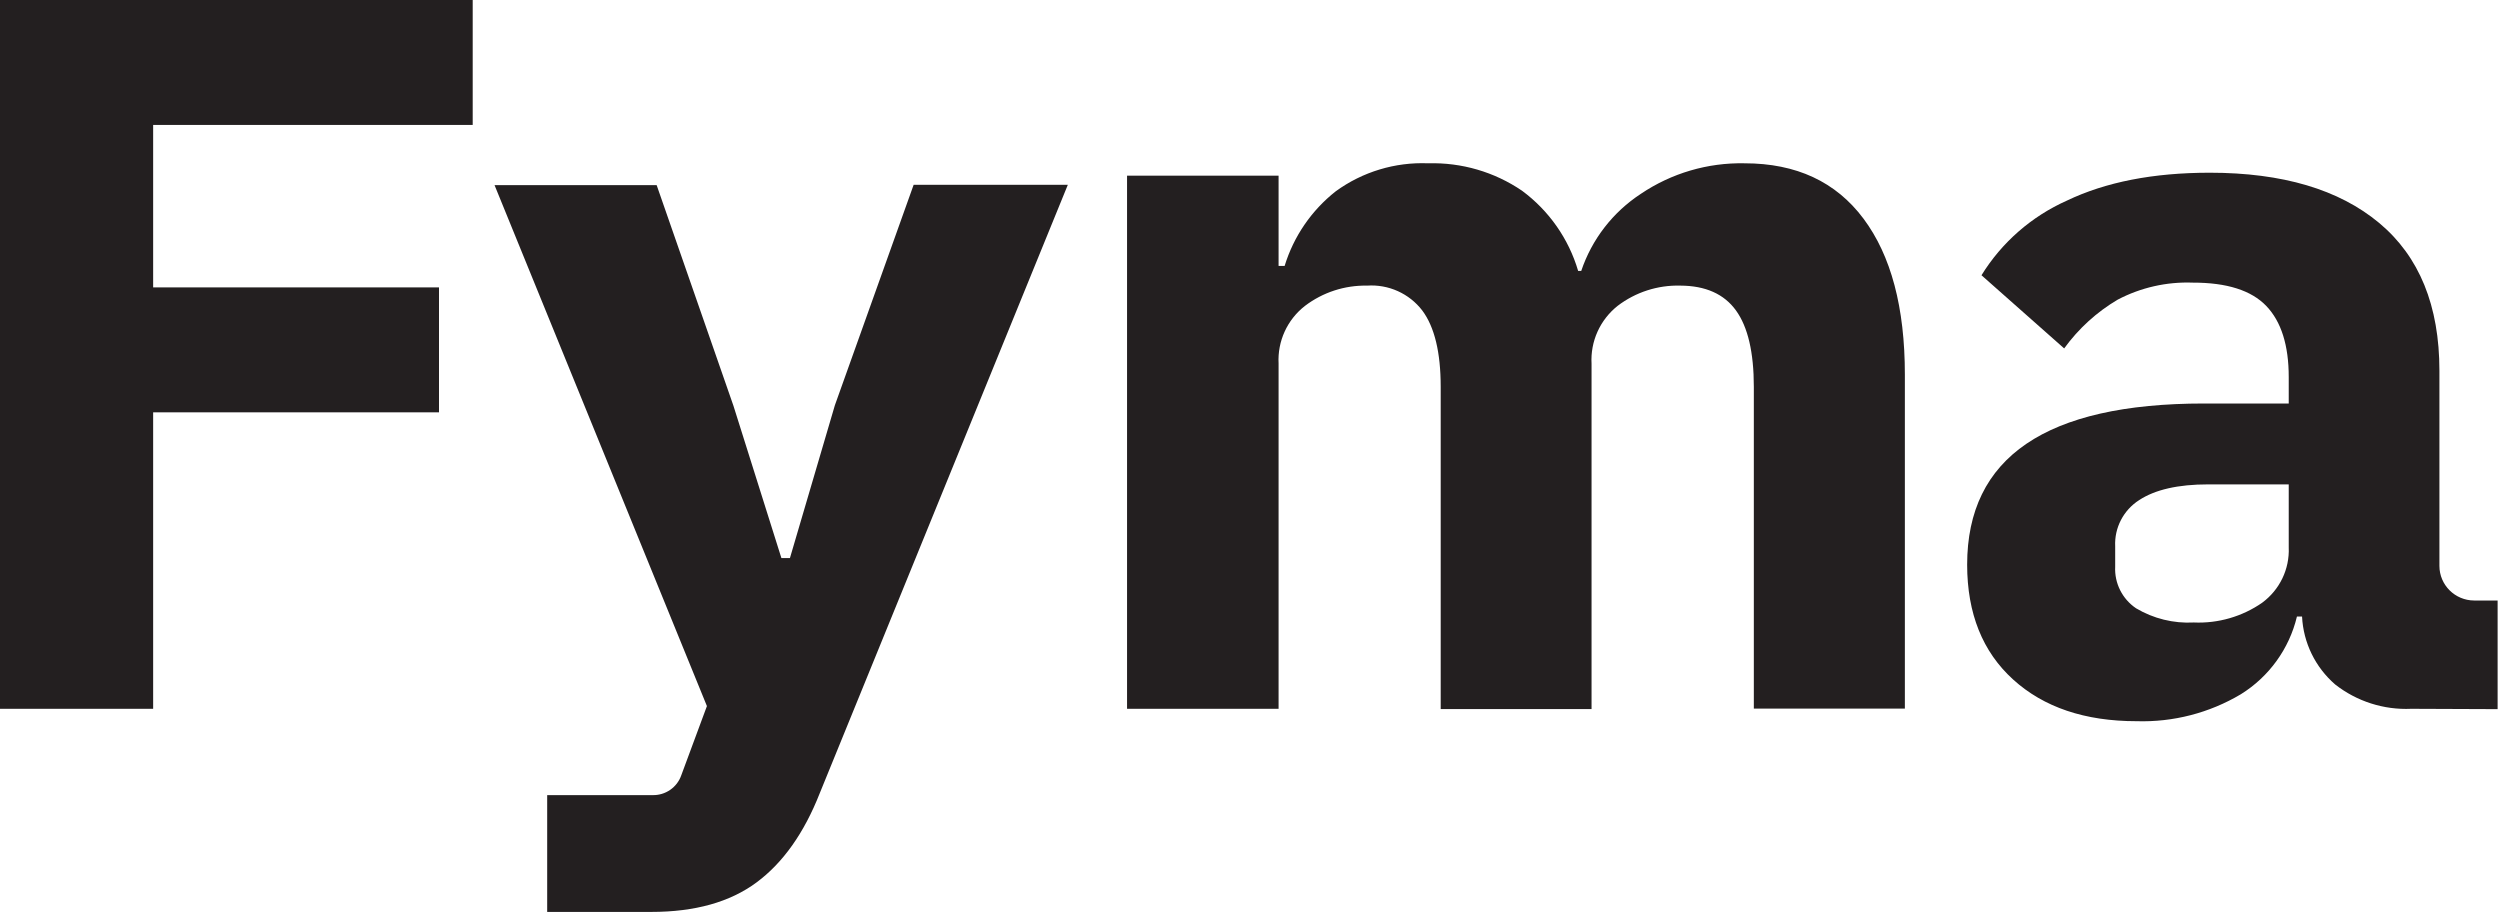
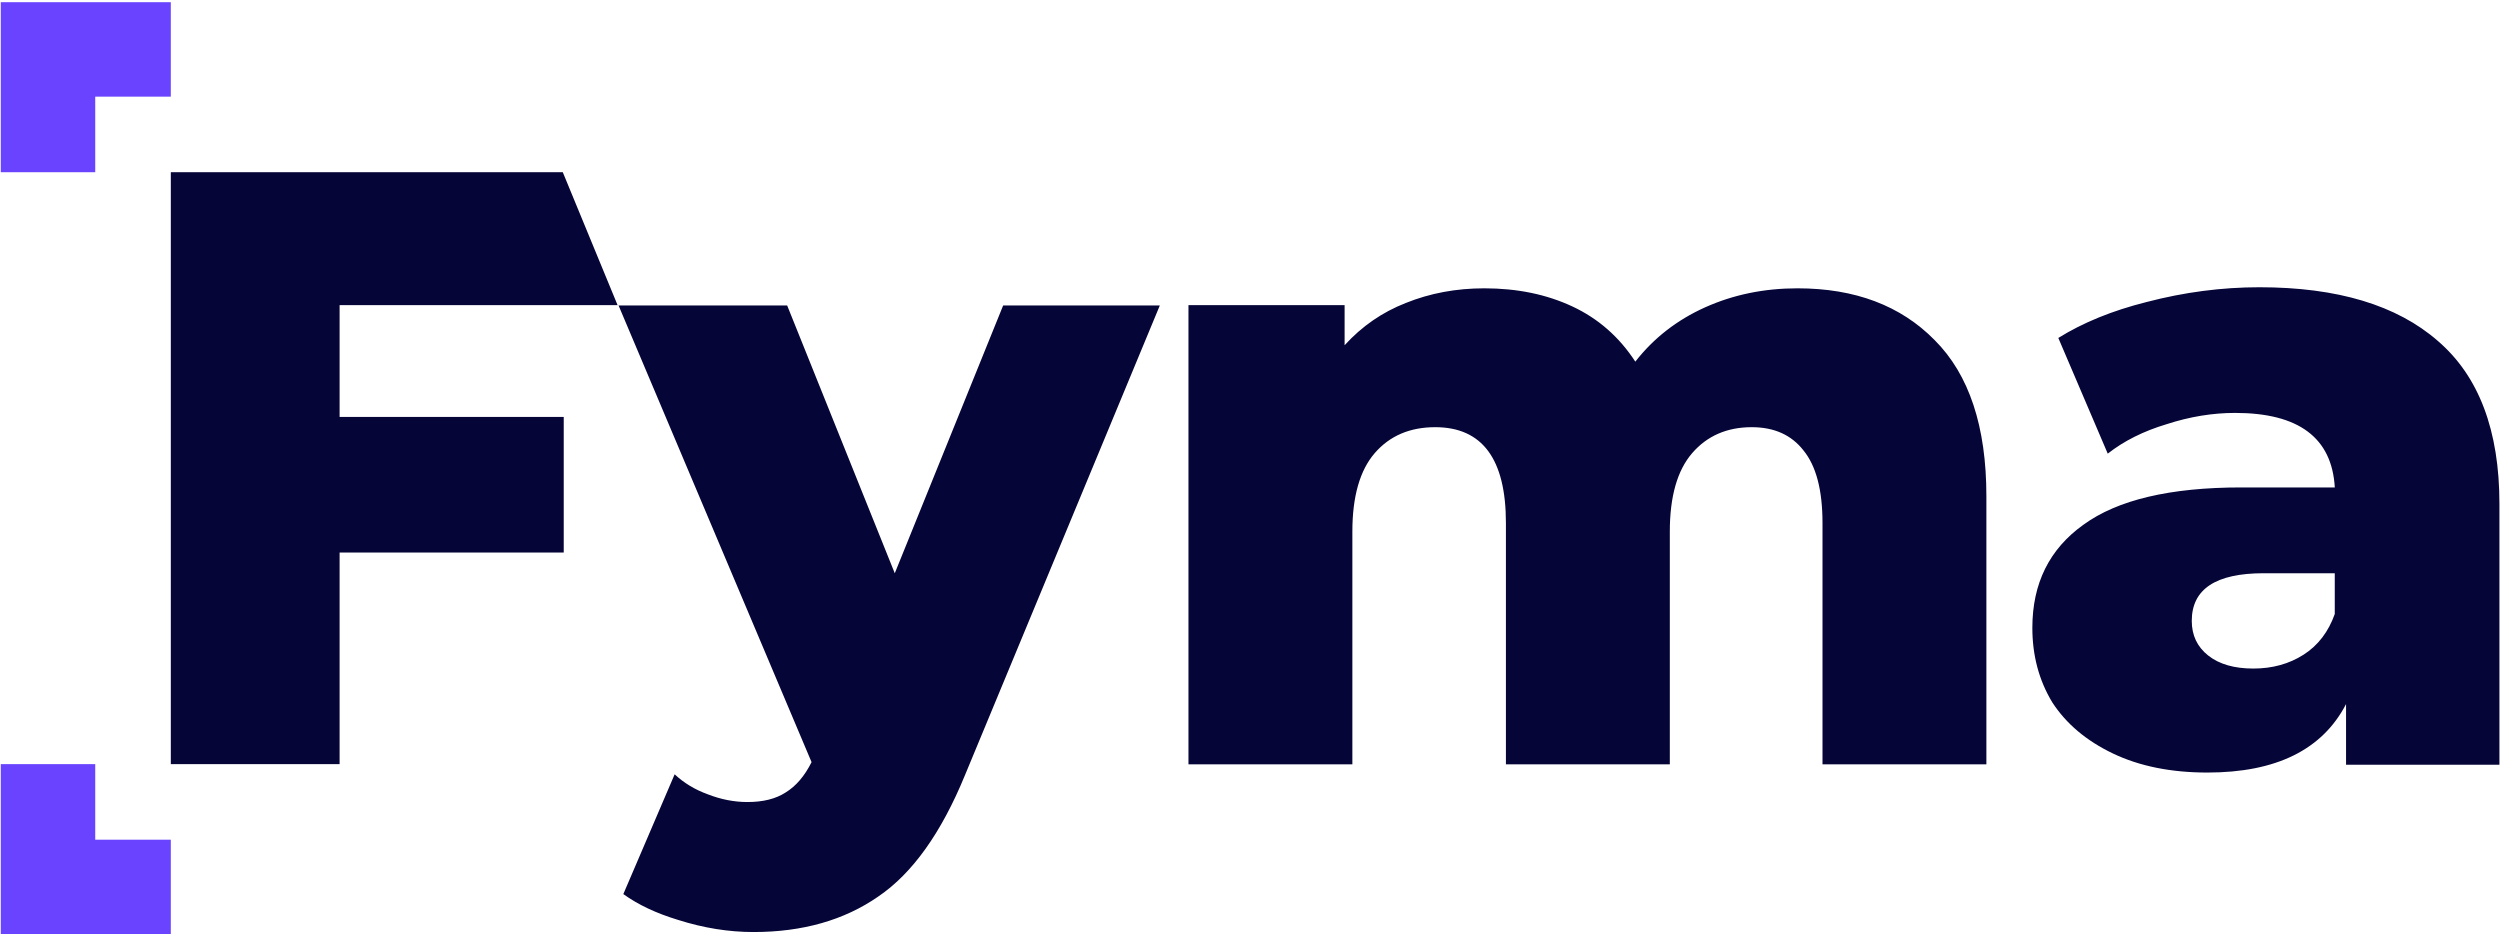
- <svg xmlns="http://www.w3.org/2000/svg" width="150px" height="55px" viewBox="0 0 150 55" version="1.1">
-   <path id="Path" d="M0 42.528 L0 -0 28.362 -0 28.362 7.496 9.189 7.496 9.189 17.244 26.34 17.244 26.34 24.74 9.189 24.74 9.189 42.528 Z" fill="#231f20" fill-opacity="1" stroke="none" />
-   <path id="Path-1" d="M54.819 11.087 L64.07 11.087 49.188 47.585 Q47.775 51.181 45.389 52.948 43.003 54.715 39.082 54.715 L32.831 54.715 32.831 47.707 39.143 47.707 C39.923 47.731 40.627 47.245 40.879 46.511 L42.415 42.365 29.672 11.107 39.399 11.107 44.007 24.348 46.884 33.484 47.396 33.484 50.094 24.312 Z" fill="#231f20" fill-opacity="1" stroke="none" />
-   <path id="Path-2" d="M67.623 10.542 L76.715 10.542 76.715 15.955 77.078 15.955 C77.619 14.185 78.691 12.621 80.15 11.474 81.753 10.309 83.706 9.718 85.689 9.798 87.694 9.74 89.666 10.316 91.321 11.443 92.94 12.64 94.123 14.329 94.689 16.256 L94.874 16.256 C95.512 14.356 96.774 12.726 98.457 11.626 100.289 10.392 102.46 9.753 104.672 9.798 Q109.326 9.798 111.809 13.119 114.292 16.439 114.292 22.474 L114.292 42.518 105.23 42.518 105.23 23.212 Q105.23 20.111 104.16 18.629 103.09 17.147 100.823 17.137 C99.463 17.1 98.133 17.53 97.055 18.354 96 19.192 95.418 20.486 95.493 21.827 L95.493 42.544 86.442 42.544 86.442 23.212 Q86.442 20.111 85.336 18.629 C84.555 17.611 83.313 17.05 82.029 17.137 80.682 17.111 79.367 17.54 78.297 18.354 77.235 19.181 76.645 20.471 76.715 21.812 L76.715 42.528 67.623 42.528 Z" fill="#231f20" fill-opacity="1" stroke="none" />
-   <path id="Path-3" d="M144.676 42.528 C143.027 42.603 141.405 42.084 140.109 41.067 138.917 40.034 138.2 38.563 138.123 36.993 L137.816 36.993 C137.354 38.928 136.143 40.604 134.447 41.657 132.561 42.778 130.392 43.339 128.196 43.272 Q123.543 43.272 120.788 40.771 118.034 38.271 118.029 33.886 118.029 24.21 132.241 24.21 L137.324 24.21 137.324 22.626 Q137.324 19.764 135.978 18.359 134.631 16.953 131.57 16.958 C130.004 16.899 128.451 17.25 127.065 17.977 125.802 18.723 124.708 19.72 123.85 20.905 L118.889 16.515 C120.104 14.545 121.889 12.985 124.009 12.039 Q127.505 10.363 132.584 10.363 139.136 10.363 142.751 13.378 146.365 16.393 146.365 22.244 L146.365 33.957 C146.368 35.101 147.299 36.027 148.449 36.03 L149.857 36.03 149.857 42.549 Z M135.732 36.162 C136.784 35.387 137.381 34.143 137.324 32.842 L137.324 29.063 132.486 29.063 Q129.788 29.063 128.35 30.006 C127.406 30.609 126.858 31.667 126.911 32.781 L126.911 33.998 C126.861 34.992 127.337 35.941 128.166 36.499 129.208 37.118 130.413 37.415 131.626 37.349 133.089 37.414 134.532 36.996 135.732 36.163 Z" fill="#231f20" fill-opacity="1" stroke="none" />
+ <svg xmlns="http://www.w3.org/2000/svg" width="150px" height="56px" viewBox="0 0 150 56" version="1.1">
+   <path id="Path" d="M20.376 45.848 L10.249 45.848 10.249 10.333 33.767 10.333 37.054 18.307 20.376 18.307 20.376 25.016 33.824 25.016 33.824 33.154 20.376 33.154 Z M102.312 18.438 C104.003 17.679 105.848 17.299 107.849 17.299 111.299 17.299 114.042 18.334 116.078 20.405 118.149 22.474 119.183 25.597 119.183 29.772 L119.183 45.86 109.35 45.86 109.35 31.376 C109.35 29.409 108.97 27.96 108.211 27.028 107.487 26.097 106.451 25.631 105.105 25.631 103.622 25.631 102.432 26.149 101.534 27.183 100.637 28.219 100.189 29.789 100.189 31.894 L100.189 45.86 90.355 45.86 90.355 31.376 C90.355 27.546 88.94 25.631 86.111 25.631 84.592 25.631 83.385 26.149 82.487 27.183 81.591 28.219 81.142 29.789 81.142 31.894 L81.142 45.86 71.308 45.86 71.308 18.307 80.676 18.307 80.676 20.715 C81.711 19.576 82.936 18.73 84.35 18.178 85.8 17.593 87.37 17.299 89.061 17.299 91.027 17.299 92.787 17.661 94.34 18.386 95.893 19.111 97.153 20.215 98.119 21.699 99.223 20.284 100.621 19.197 102.312 18.438 Z M126.465 27.219 C127.435 26.456 128.613 25.866 130.001 25.45 131.387 24.999 132.756 24.775 134.108 24.775 137.921 24.775 139.915 26.265 140.088 29.246 L134.472 29.246 C130.208 29.246 127.054 29.992 125.009 31.482 122.965 32.939 121.941 35.001 121.941 37.67 121.941 39.333 122.34 40.824 123.137 42.141 123.969 43.424 125.181 44.446 126.776 45.209 128.371 45.972 130.26 46.353 132.443 46.353 136.568 46.353 139.341 44.984 140.763 42.245 L140.763 45.885 149.966 45.885 149.966 30.235 C149.966 25.832 148.735 22.574 146.274 20.459 143.814 18.31 140.242 17.235 135.564 17.235 133.31 17.235 131.057 17.53 128.804 18.119 126.755 18.632 124.987 19.351 123.499 20.277 Z M140.087 36.838 C139.706 37.912 139.082 38.727 138.215 39.281 137.348 39.836 136.343 40.113 135.199 40.113 134.055 40.113 133.154 39.854 132.494 39.333 131.836 38.813 131.506 38.121 131.506 37.254 131.506 35.347 132.944 34.394 135.822 34.394 L140.086 34.394 140.086 36.838 Z M42.455 47.654 C41.692 47.376 41.034 46.978 40.479 46.458 L37.4 53.645 C38.281 54.282 39.377 54.799 40.687 55.195 42.212 55.68 43.72 55.922 45.21 55.922 48.157 55.922 50.653 55.211 52.698 53.79 54.743 52.403 56.476 49.976 57.898 46.51 L69.589 18.329 60.189 18.329 53.686 34.395 47.23 18.329 37.114 18.329 48.694 45.729 C48.278 46.561 47.759 47.169 47.135 47.55 46.545 47.932 45.783 48.122 44.847 48.122 44.05 48.122 43.252 47.966 42.455 47.654 Z" fill="#050537" fill-opacity="1" stroke="none" />
+   <path id="Path-1" d="M10.248 5.799 L5.714 5.799 5.714 10.333 0.047 10.333 0.047 0.132 10.248 0.132 Z M5.714 45.848 L5.714 50.382 10.248 50.382 10.248 56.049 0.047 56.049 0.047 45.848 Z" fill="#6943ff" fill-opacity="1" stroke="none" />
</svg>
